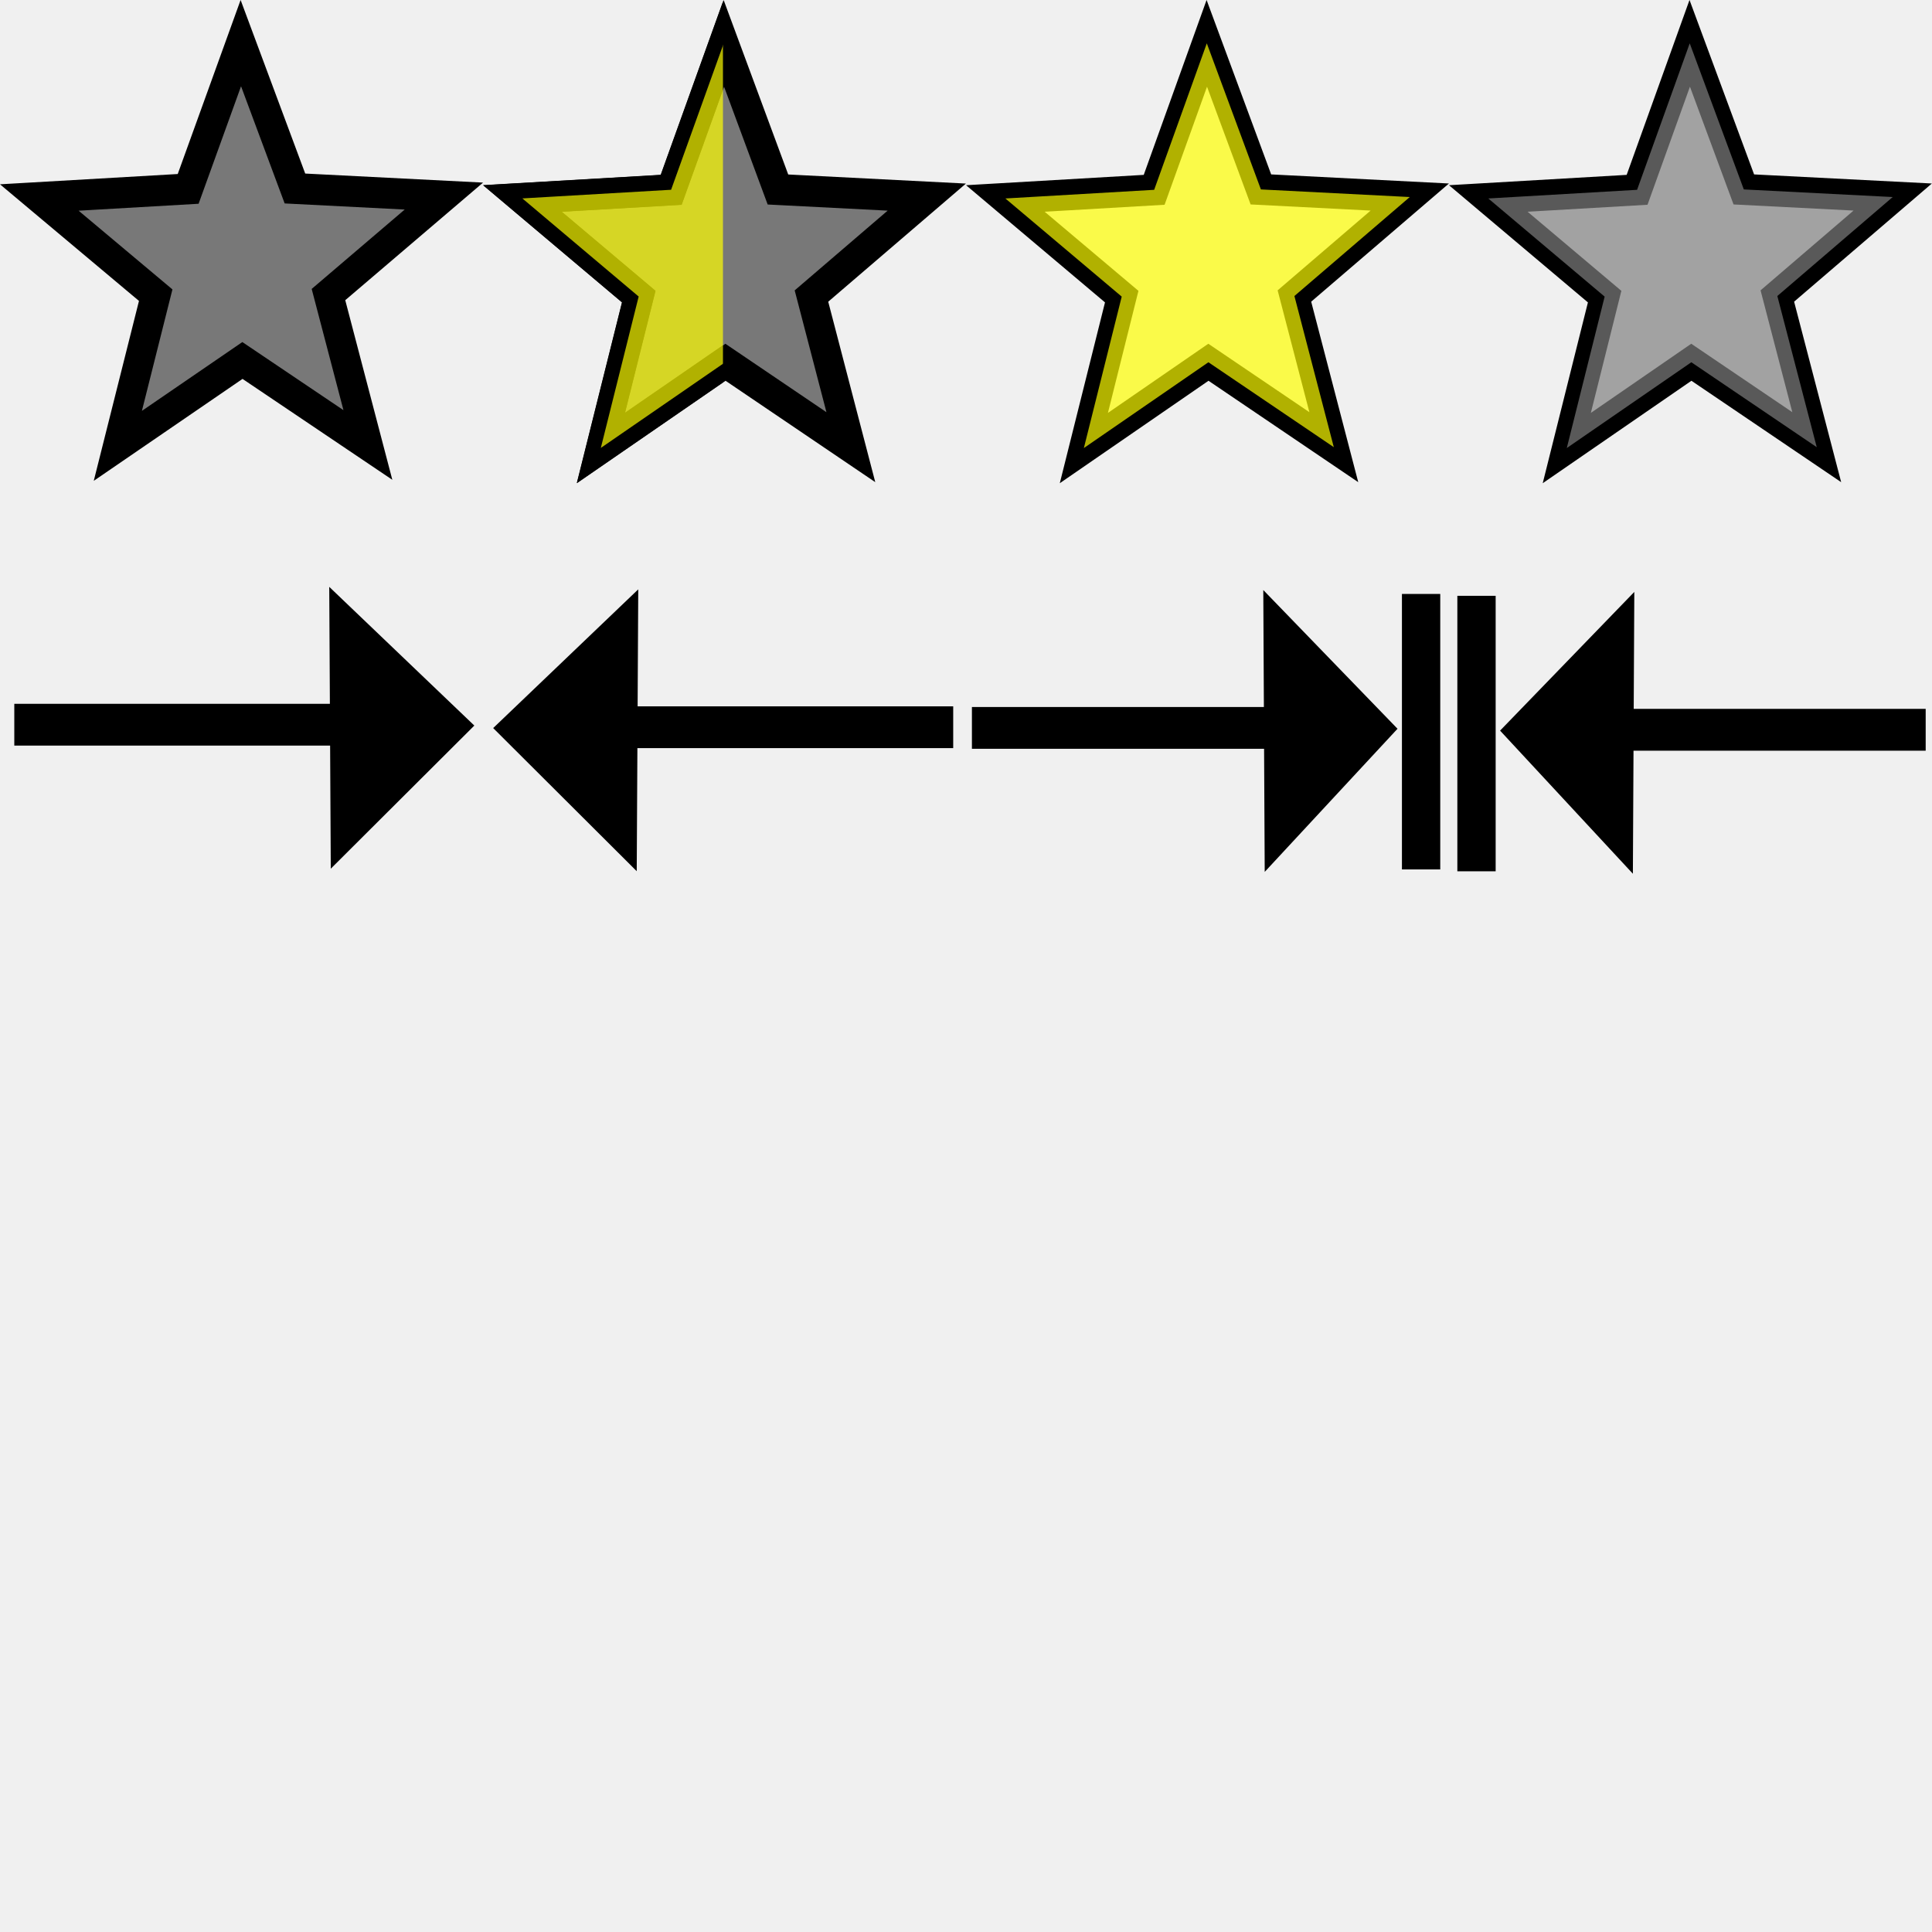
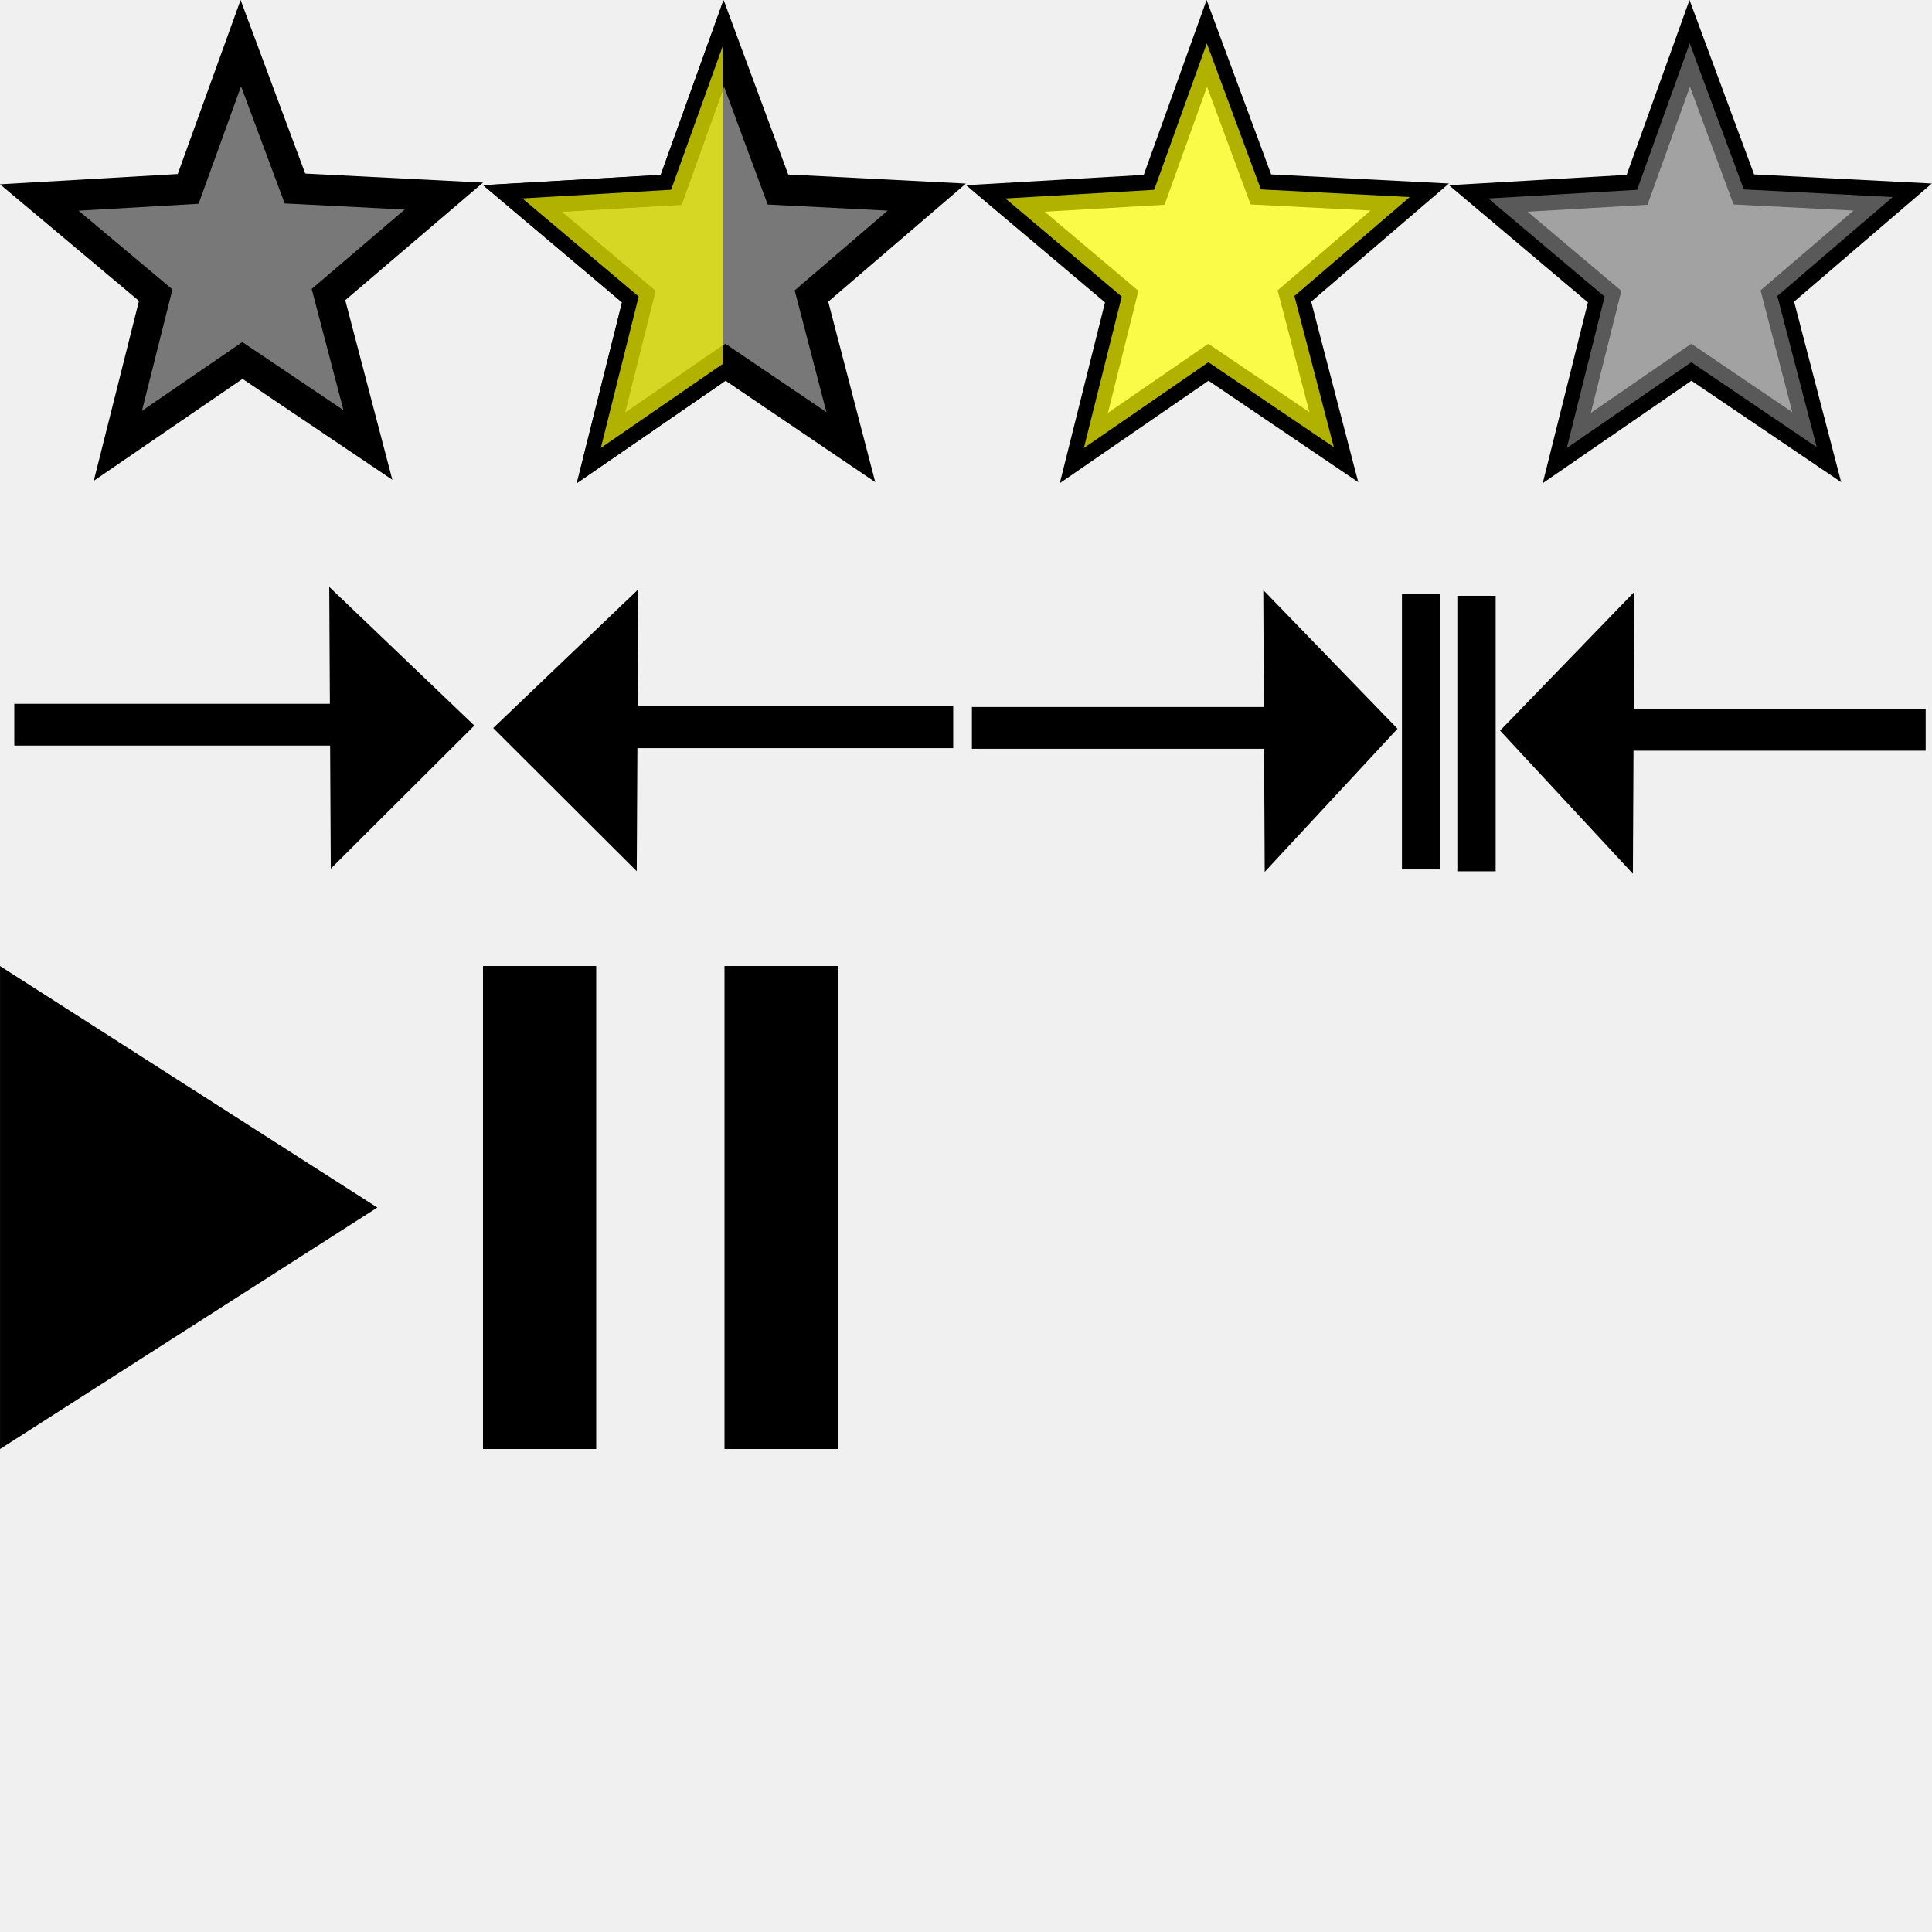
<svg xmlns="http://www.w3.org/2000/svg" width="256" height="256" viewBox="0 0 67.733 67.733" version="1.1" id="svg5">
  <defs id="defs2">
    <mask maskUnits="userSpaceOnUse" id="mask7832">
      <rect style="opacity:1;fill:#ffffff;fill-opacity:1;stroke:none;stroke-width:1.3;stroke-linecap:round;stroke-dasharray:none;stroke-opacity:1;paint-order:stroke markers fill" id="rect7834" width="11.024" height="23.874" x="-5.939" y="-6.939" transform="matrix(0.9997803,0.02095955,-0.02289394,0.9997379,0,0)" />
    </mask>
  </defs>
  <g id="layer1">
    <path style="opacity:1;fill:#000000;fill-opacity:0.5;stroke:#000000;stroke-width:1.3;stroke-linecap:round;stroke-dasharray:none;stroke-opacity:1;paint-order:stroke markers fill" id="path4048" d="M 10.427,12.42 4.99,8.749 -0.573,12.226 1.238,5.921 -3.788,1.705 2.768,1.48 5.225,-4.604 7.465,1.562 14.01,2.018 8.838,6.055 Z" transform="matrix(0.7966431,-0.01746145,0.01824308,0.8329193,4.364519,5.437741)" />
    <path style="fill:#ffff00;fill-opacity:0.695;stroke:#000000;stroke-width:1.3;stroke-linecap:round;stroke-dasharray:none;stroke-opacity:1;paint-order:stroke markers fill" id="path4048-7-7" d="M 10.427,12.42 4.99,8.749 -0.573,12.226 1.238,5.921 -3.788,1.705 2.768,1.48 5.225,-4.604 7.465,1.562 14.01,2.018 8.838,6.055 Z" transform="matrix(0.7962966,-0.01754743,0.01823515,0.8370207,38.23201,5.464517)" />
    <path style="fill:#808080;fill-opacity:0.695;stroke:#000000;stroke-width:1.3;stroke-linecap:round;stroke-dasharray:none;stroke-opacity:1;paint-order:stroke markers fill" id="path4048-7-7-7" d="M 10.427,12.42 4.99,8.749 -0.573,12.226 1.238,5.921 -3.788,1.705 2.768,1.48 5.225,-4.604 7.465,1.562 14.01,2.018 8.838,6.055 Z" transform="matrix(0.7962966,-0.01754743,0.01823515,0.8370207,55.16262,5.464517)" />
    <g id="g7838" transform="matrix(1.000518,0,0,1.004533,0.08557398,-0.08846834)">
      <path style="fill:#000000;fill-opacity:0.5;stroke:#000000;stroke-width:1.3;stroke-linecap:round;stroke-dasharray:none;stroke-opacity:1;paint-order:stroke markers fill" id="path4048-7" d="M 10.427,12.42 4.99,8.749 -0.573,12.226 1.238,5.921 -3.788,1.705 2.768,1.48 5.225,-4.604 7.465,1.562 14.01,2.018 8.838,6.055 Z" transform="matrix(0.7956212,-0.01746343,0.01821968,0.8330138,21.20623,5.530617)" />
      <path style="fill:#ffff00;fill-opacity:0.695;stroke:#000000;stroke-width:1.3;stroke-linecap:round;stroke-dasharray:none;stroke-opacity:1;paint-order:stroke markers fill" id="path4048-7-7-1" d="M 10.427,12.42 4.99,8.749 -0.573,12.226 1.238,5.921 -3.788,1.705 2.768,1.48 5.225,-4.604 7.465,1.562 14.01,2.018 8.838,6.055 Z" transform="matrix(0.7956212,-0.01746343,0.01821968,0.8330138,21.20071,5.526428)" mask="url(#mask7832)" />
    </g>
    <path id="path9213" style="opacity:1;fill:#000000;fill-opacity:1;stroke:none;stroke-width:1.058;stroke-linecap:round;stroke-dasharray:none;stroke-opacity:1;paint-order:stroke markers fill" d="m 2.068,18.189 0.038,4.101 H -16.605 v 1.465 H 2.12 l 0.039,4.315 8.511,-5.018 z" transform="matrix(0.5913078,0,0,1,10.31991,2.385183)" />
    <path id="path9213-6" style="fill:#000000;fill-opacity:1;stroke:none;stroke-width:0.814;stroke-linecap:round;stroke-dasharray:none;stroke-opacity:1;paint-order:stroke markers fill" d="m 22.376,20.662 -0.022,4.101 H 33.418 v 1.465 H 22.346 l -0.023,4.315 -5.033,-5.018 z" />
    <g id="g13627">
      <path id="path9213-3" style="fill:#000000;fill-opacity:1;stroke:none;stroke-width:0.783;stroke-linecap:round;stroke-dasharray:none;stroke-opacity:1;paint-order:stroke markers fill" d="m 44.289,20.686 0.021,4.101 H 34.074 v 1.465 h 10.243 l 0.022,4.315 4.656,-5.018 z" />
      <rect style="opacity:1;fill:#000000;fill-opacity:1;stroke:none;stroke-width:1.471;stroke-linecap:round;stroke-dasharray:none;stroke-opacity:1;paint-order:stroke markers fill" id="rect13623" width="1.343" height="9.658" x="49.15" y="20.823" />
    </g>
    <g id="g13627-9" transform="matrix(-1,0,0,1,101.5855,0.06540584)">
      <path id="path9213-3-0" style="fill:#000000;fill-opacity:1;stroke:none;stroke-width:0.783;stroke-linecap:round;stroke-dasharray:none;stroke-opacity:1;paint-order:stroke markers fill" d="m 44.289,20.686 0.021,4.101 H 34.074 v 1.465 h 10.243 l 0.022,4.315 4.656,-5.018 z" />
      <rect style="opacity:1;fill:#000000;fill-opacity:1;stroke:none;stroke-width:1.471;stroke-linecap:round;stroke-dasharray:none;stroke-opacity:1;paint-order:stroke markers fill" id="rect13623-4" width="1.343" height="9.658" x="49.15" y="20.823" />
    </g>
+     <path style="fill:#000000;stroke-width:1.058;stroke-linecap:round;paint-order:stroke markers fill" id="path181" d="m 3.901,43.513 0,-9.972 8.636,4.986 z" transform="matrix(1.531789,0,0,1.698007,-5.974745,-23.08461)" />
+     <g id="g315">
+       <rect style="fill:#000000;stroke-width:1.669;stroke-linecap:round;paint-order:stroke markers fill" id="rect289" width="3.969" height="16.933" x="16.933" y="33.867" />
+       <rect style="fill:#000000;stroke-width:1.669;stroke-linecap:round;paint-order:stroke markers fill" id="rect289-7" width="3.969" height="16.933" x="25.4" y="33.867" />
+     </g>
  </g>
</svg>
